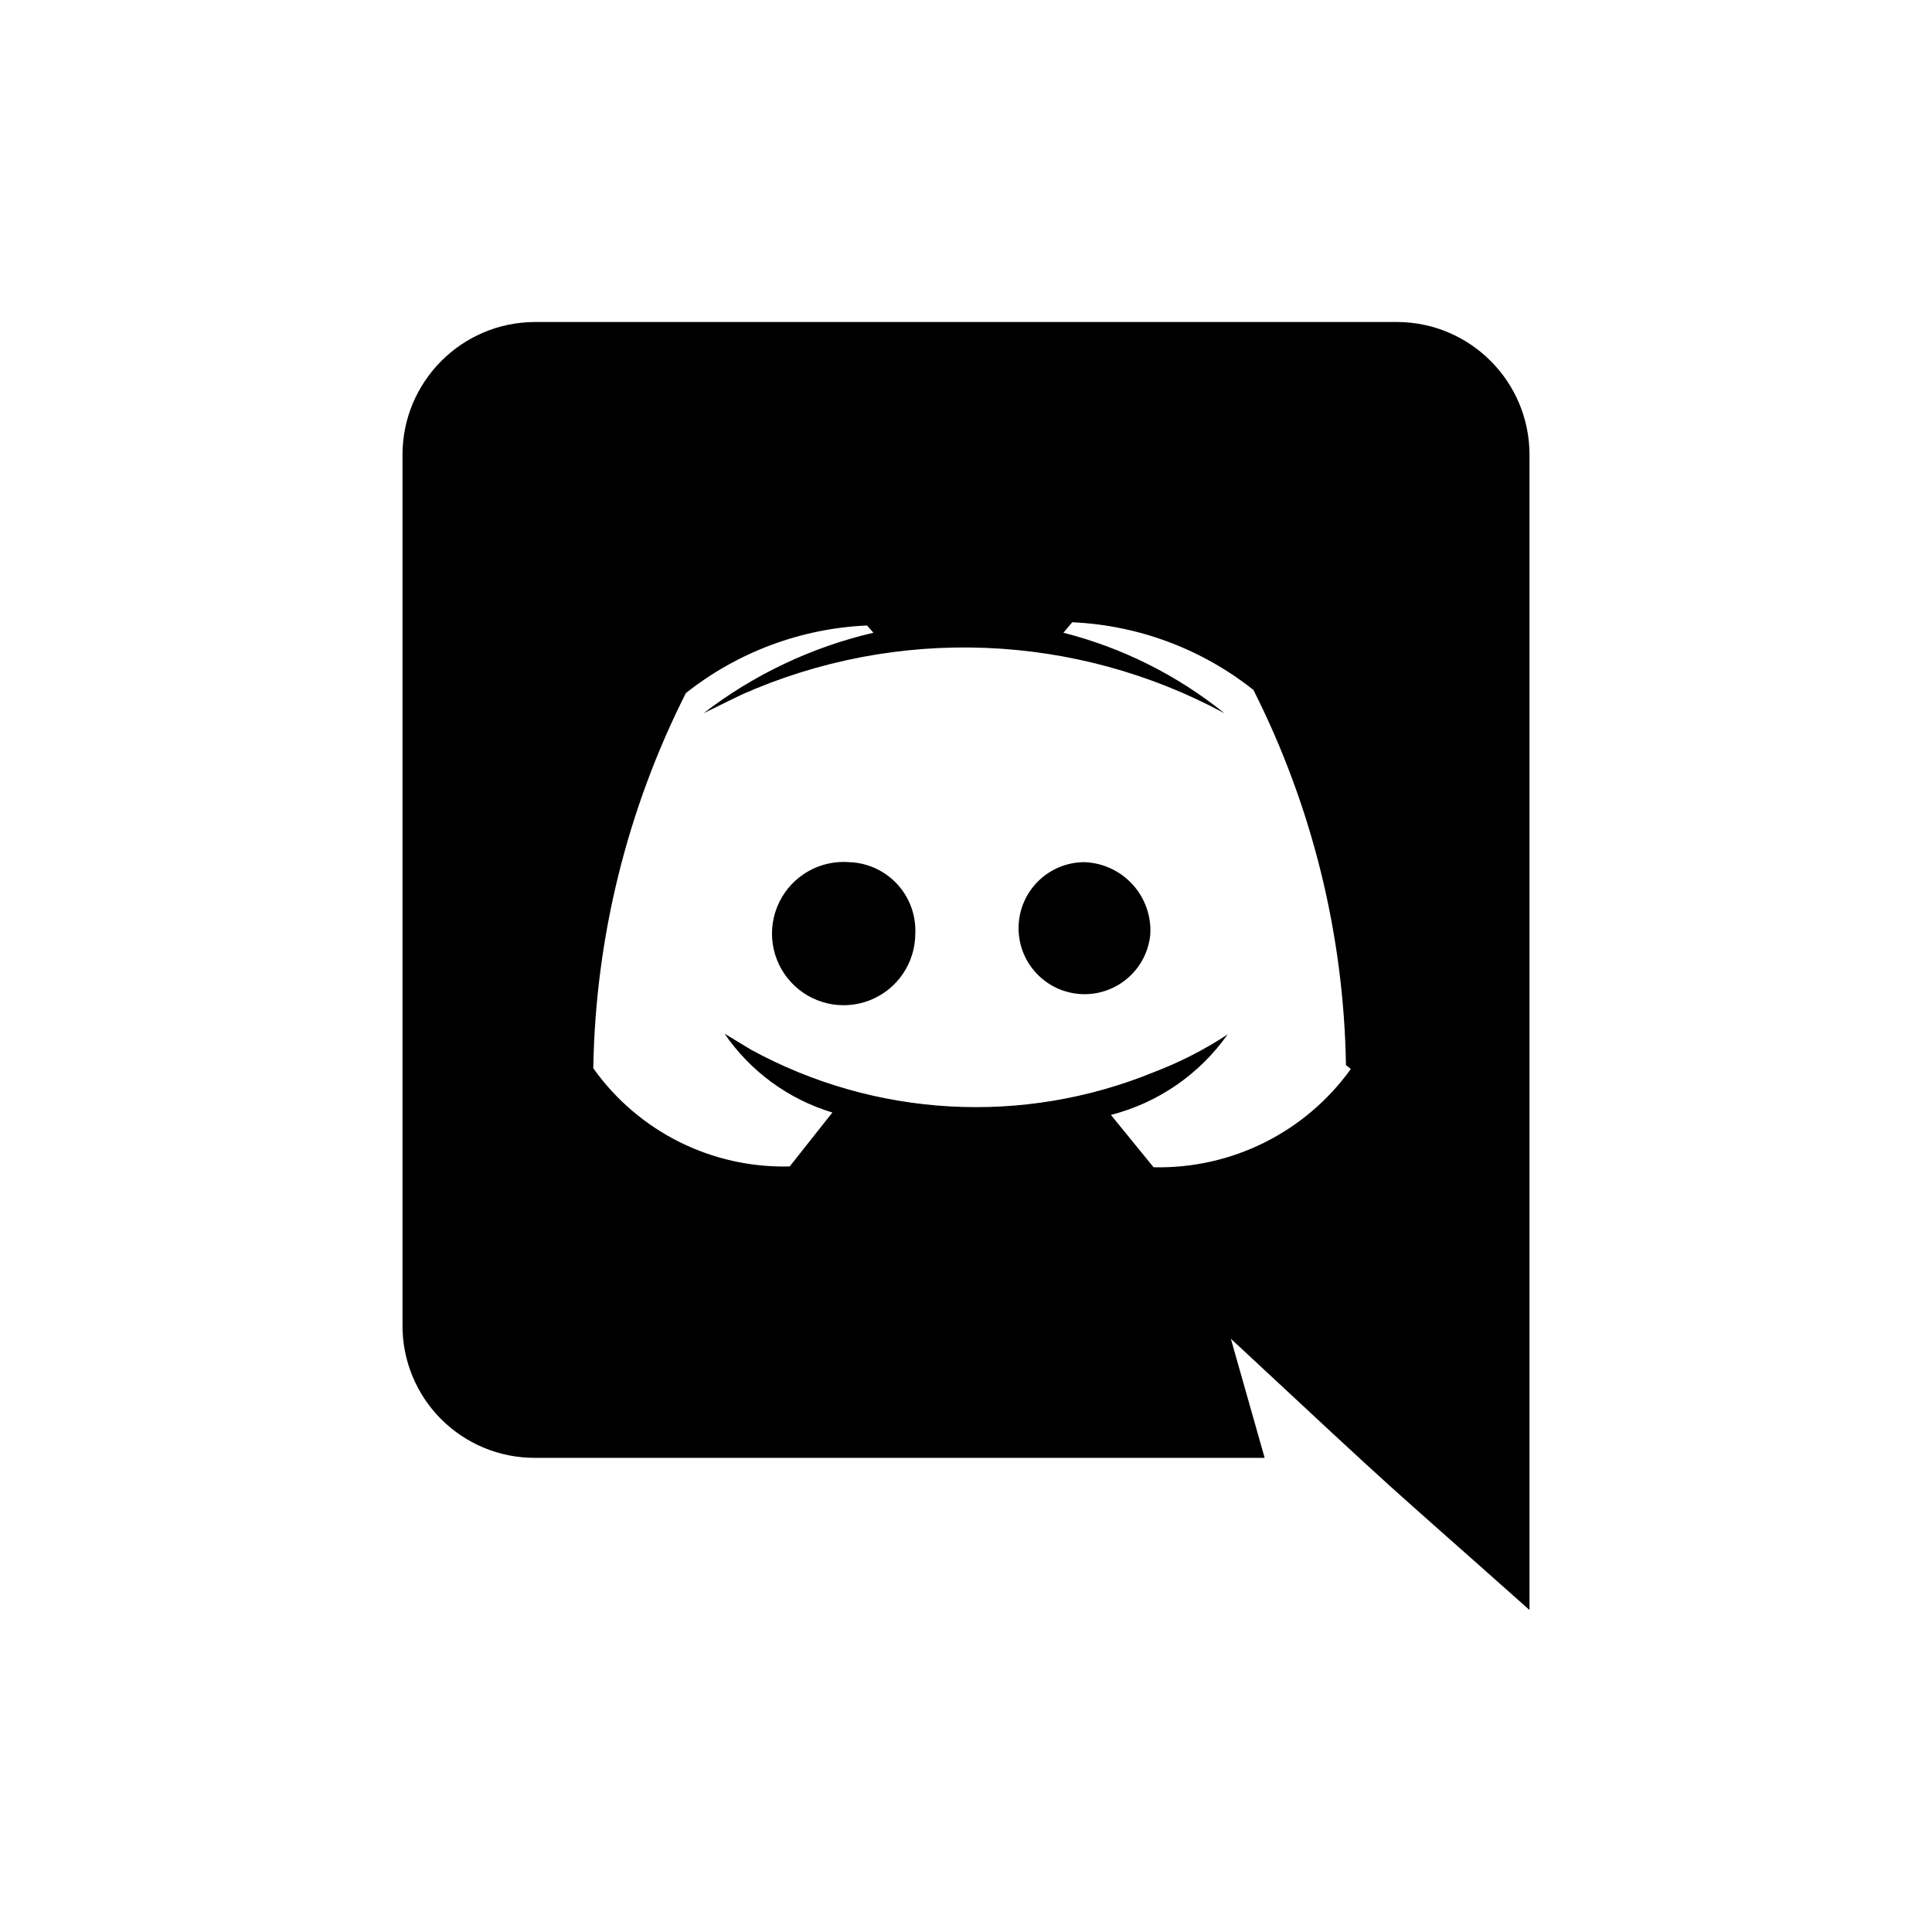
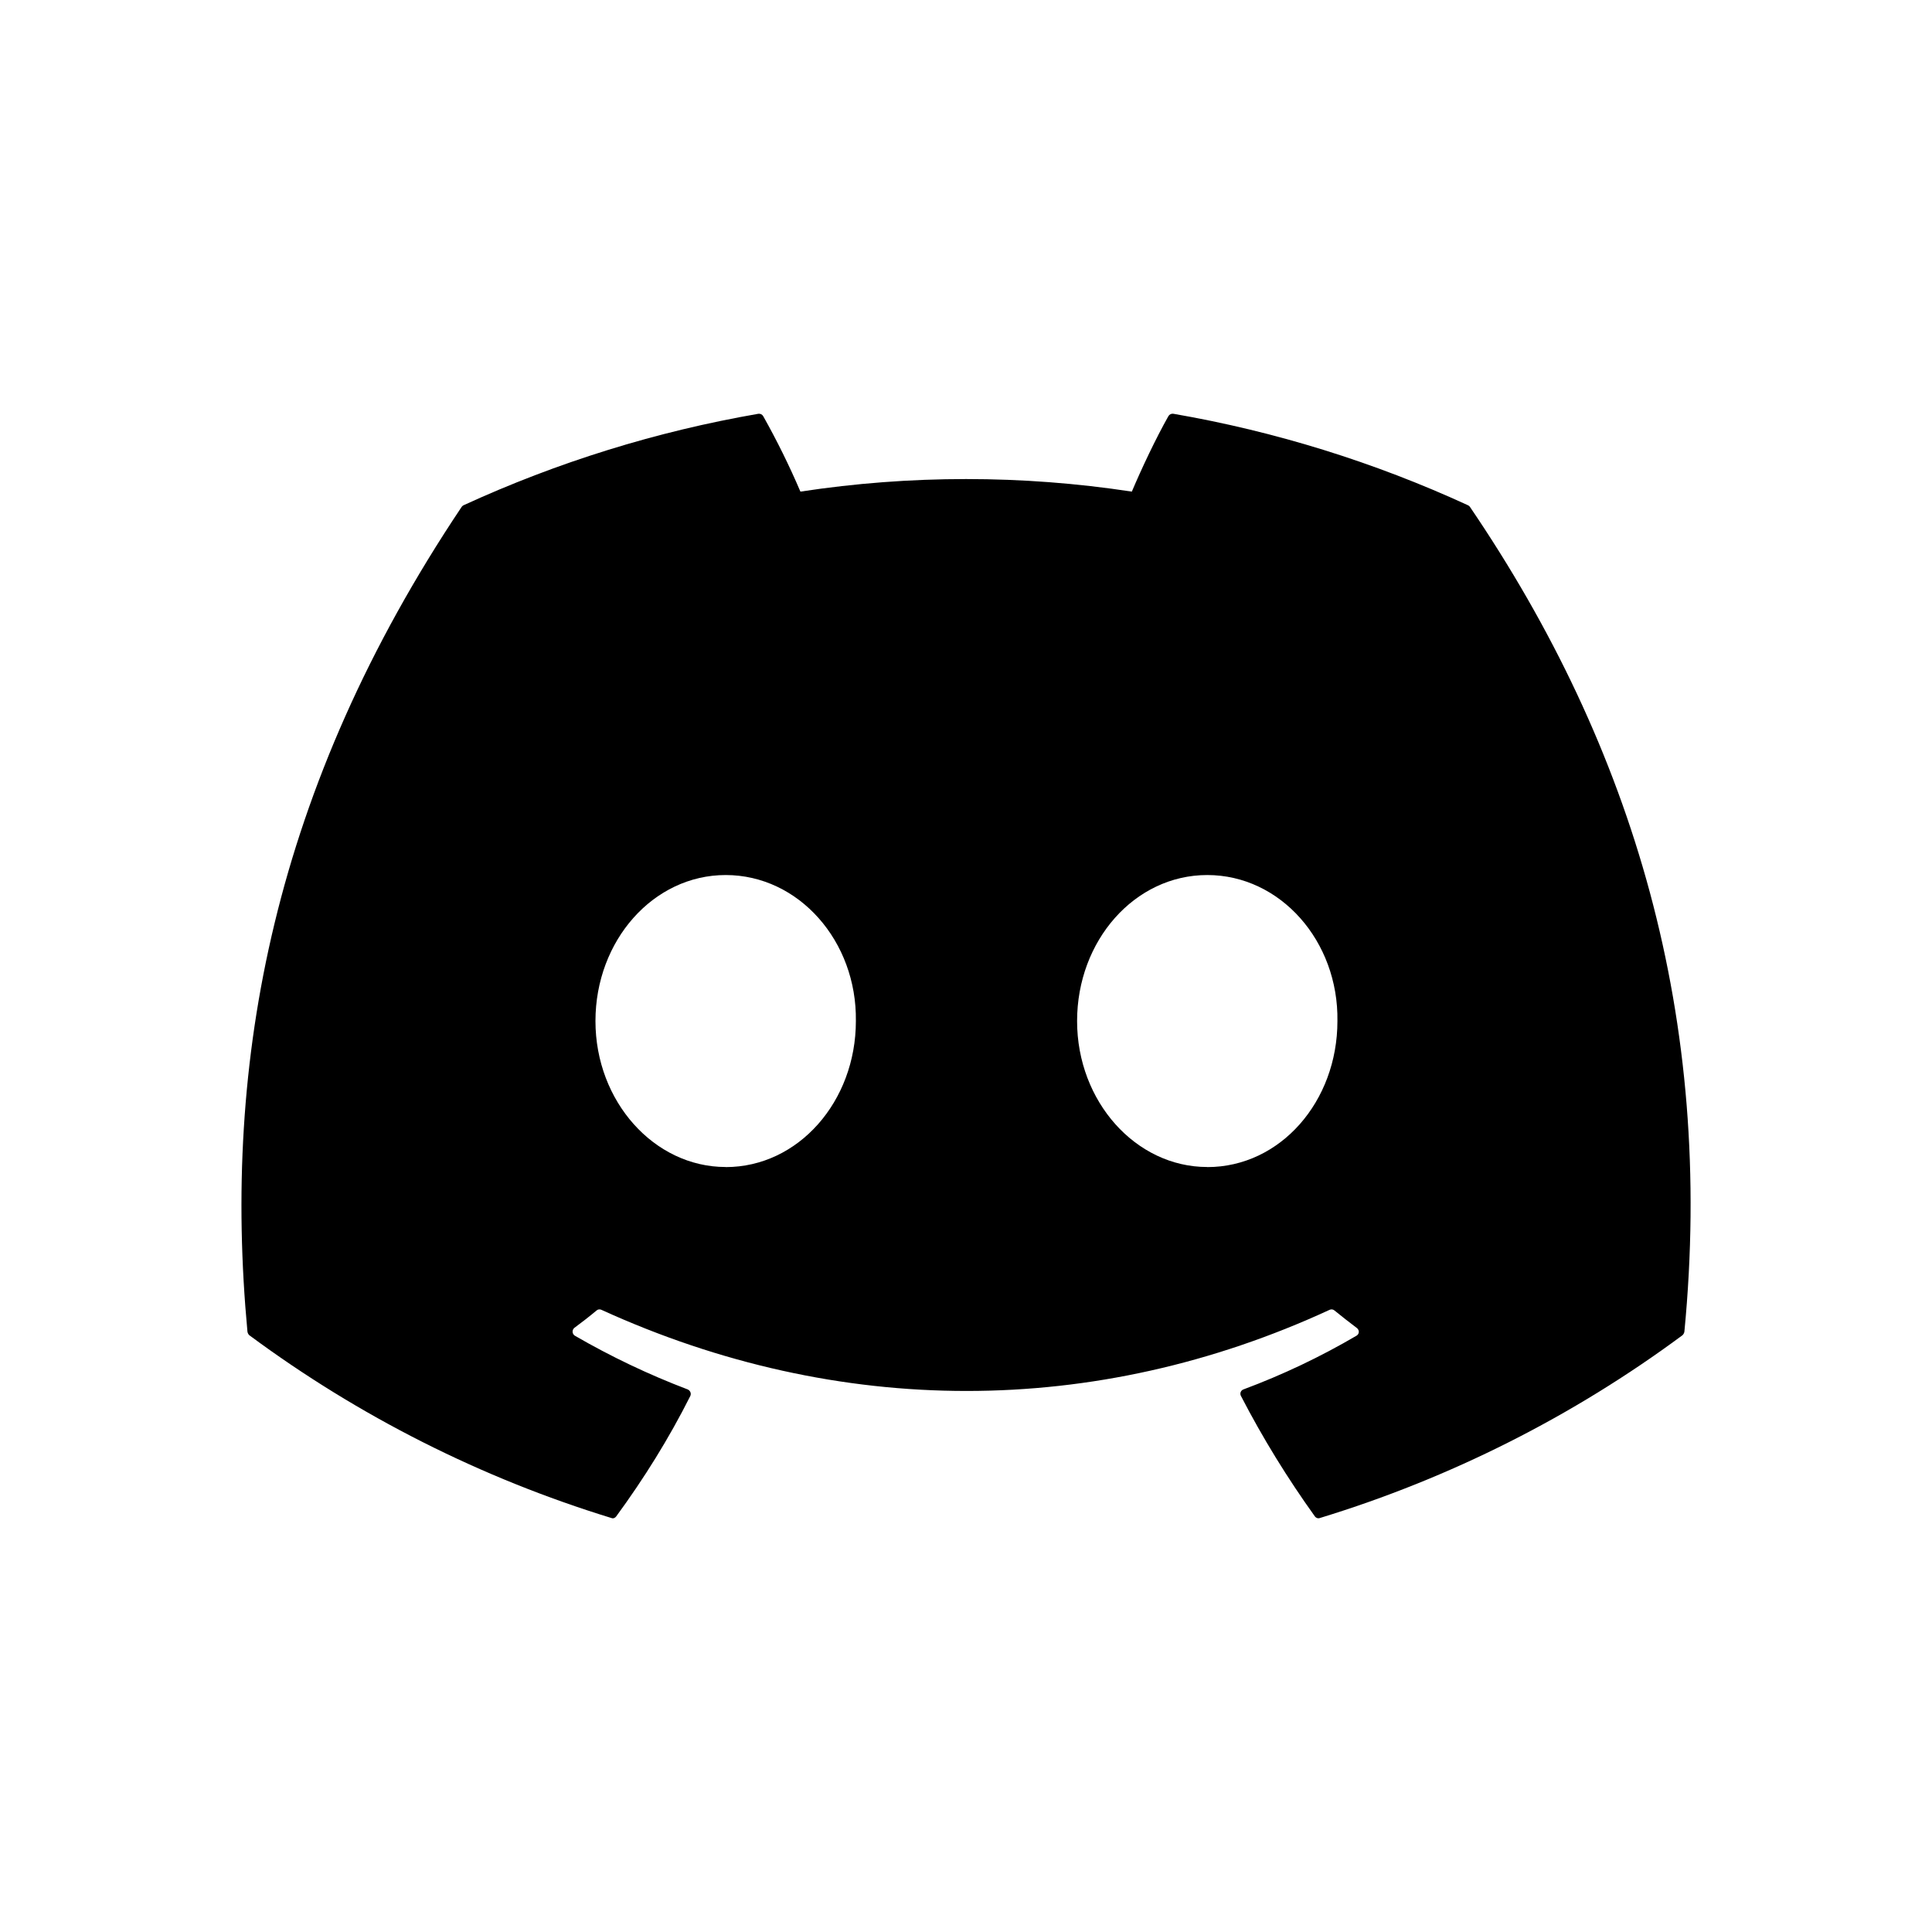
<svg xmlns="http://www.w3.org/2000/svg" viewBox="0 0 24 24">
  <g id="discord">
-     <path d="M14.29,11.6a.82.82,0,1,1-.82-.89A.85.85,0,0,1,14.29,11.6Zm-3.74-.89a.89.89,0,1,0,.82.89A.85.85,0,0,0,10.55,10.71ZM19,5.65V20c-2-1.78-1.37-1.19-3.71-3.37l.42,1.48H6.64A1.64,1.64,0,0,1,5,16.46V5.65A1.65,1.65,0,0,1,6.64,4H17.36A1.65,1.65,0,0,1,19,5.65Zm-2.28,7.58a10.73,10.73,0,0,0-1.15-4.66,3.9,3.9,0,0,0-2.25-.84l-.11.13a5.25,5.25,0,0,1,2,1,6.81,6.81,0,0,0-6-.23l-.47.23a5.51,5.51,0,0,1,2.11-1l-.08-.09a3.9,3.9,0,0,0-2.25.84,10.73,10.73,0,0,0-1.15,4.66,2.9,2.9,0,0,0,2.44,1.22l.53-.67A2.5,2.5,0,0,1,9,12.84l.33.2a5.83,5.83,0,0,0,5,.28,4.72,4.72,0,0,0,.92-.47,2.55,2.55,0,0,1-1.45,1l.53.65a2.93,2.93,0,0,0,2.45-1.22Z" />
+     <path d="M18.237 6.277a14.793 14.793 0 0 0-3.661-1.137.061.061 0 0 0-.062.03c-.158.28-.331.647-.454.937a13.654 13.654 0 0 0-4.117 0 9.594 9.594 0 0 0-.462-.937.06.06 0 0 0-.06-.03 14.854 14.854 0 0 0-3.664 1.137c-.01.006-.018.012-.023.021C3.4 9.784 2.76 13.185 3.074 16.543a.08.08 0 0 0 .022.043 14.909 14.909 0 0 0 4.498 2.271c.023.01.047 0 .061-.02.346-.472.656-.97.92-1.495.015-.032 0-.067-.032-.082a9.629 9.629 0 0 1-1.403-.668.06.06 0 0 1-.006-.096c.094-.07.19-.144.277-.217a.055.055 0 0 1 .06-.008c2.947 1.344 6.135 1.344 9.046 0a.055.055 0 0 1 .06.008c.09.073.184.147.277.217.036.027.033.075-.002.096a8.963 8.963 0 0 1-1.406.668.057.057 0 0 0-.03.082c.27.522.577 1.02.917 1.494.015.021.041.03.064.021a14.87 14.87 0 0 0 4.503-2.27.08.08 0 0 0 .024-.044c.375-3.882-.63-7.254-2.663-10.245a.054.054 0 0 0-.024-.021zm-9.222 8.22c-.888 0-1.618-.814-1.618-1.813s.718-1.814 1.618-1.814c.907 0 1.631.821 1.617 1.814 0 .999-.715 1.814-1.617 1.814zm5.982 0c-.888 0-1.617-.814-1.617-1.813s.715-1.814 1.617-1.814c.908 0 1.632.821 1.617 1.814 0 .999-.709 1.814-1.617 1.814zm0 0" />
  </g>
</svg>
